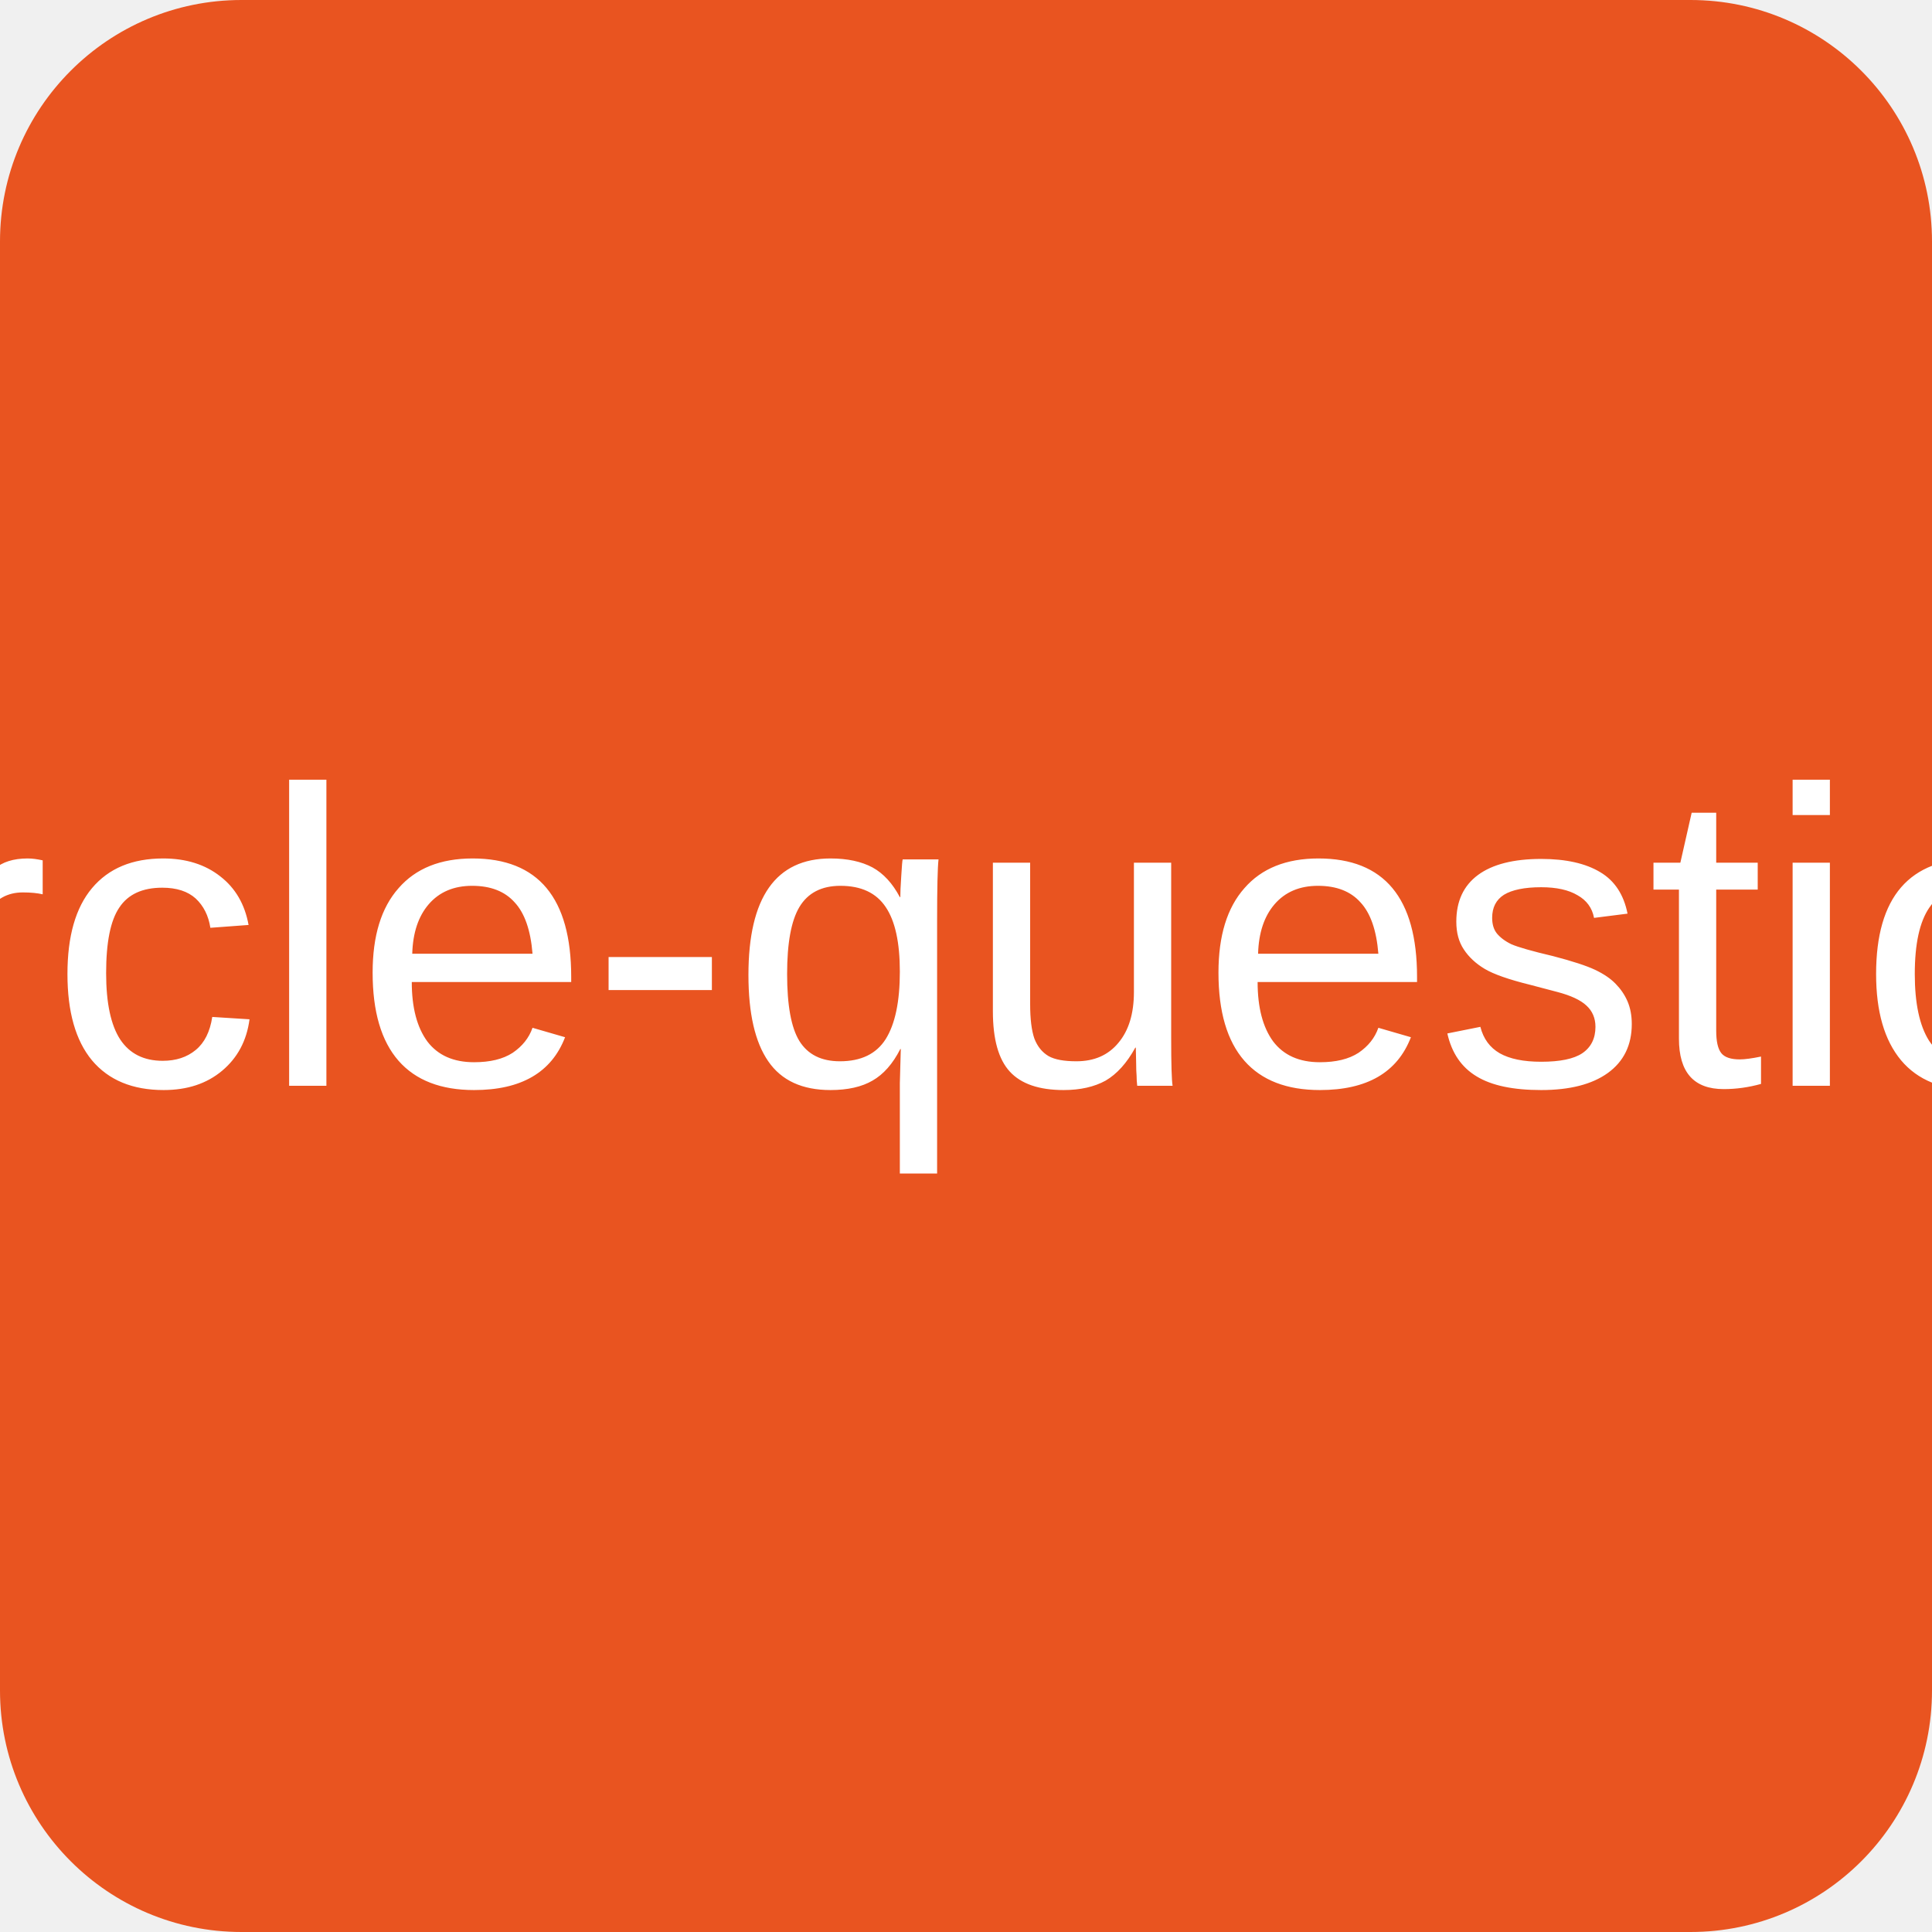
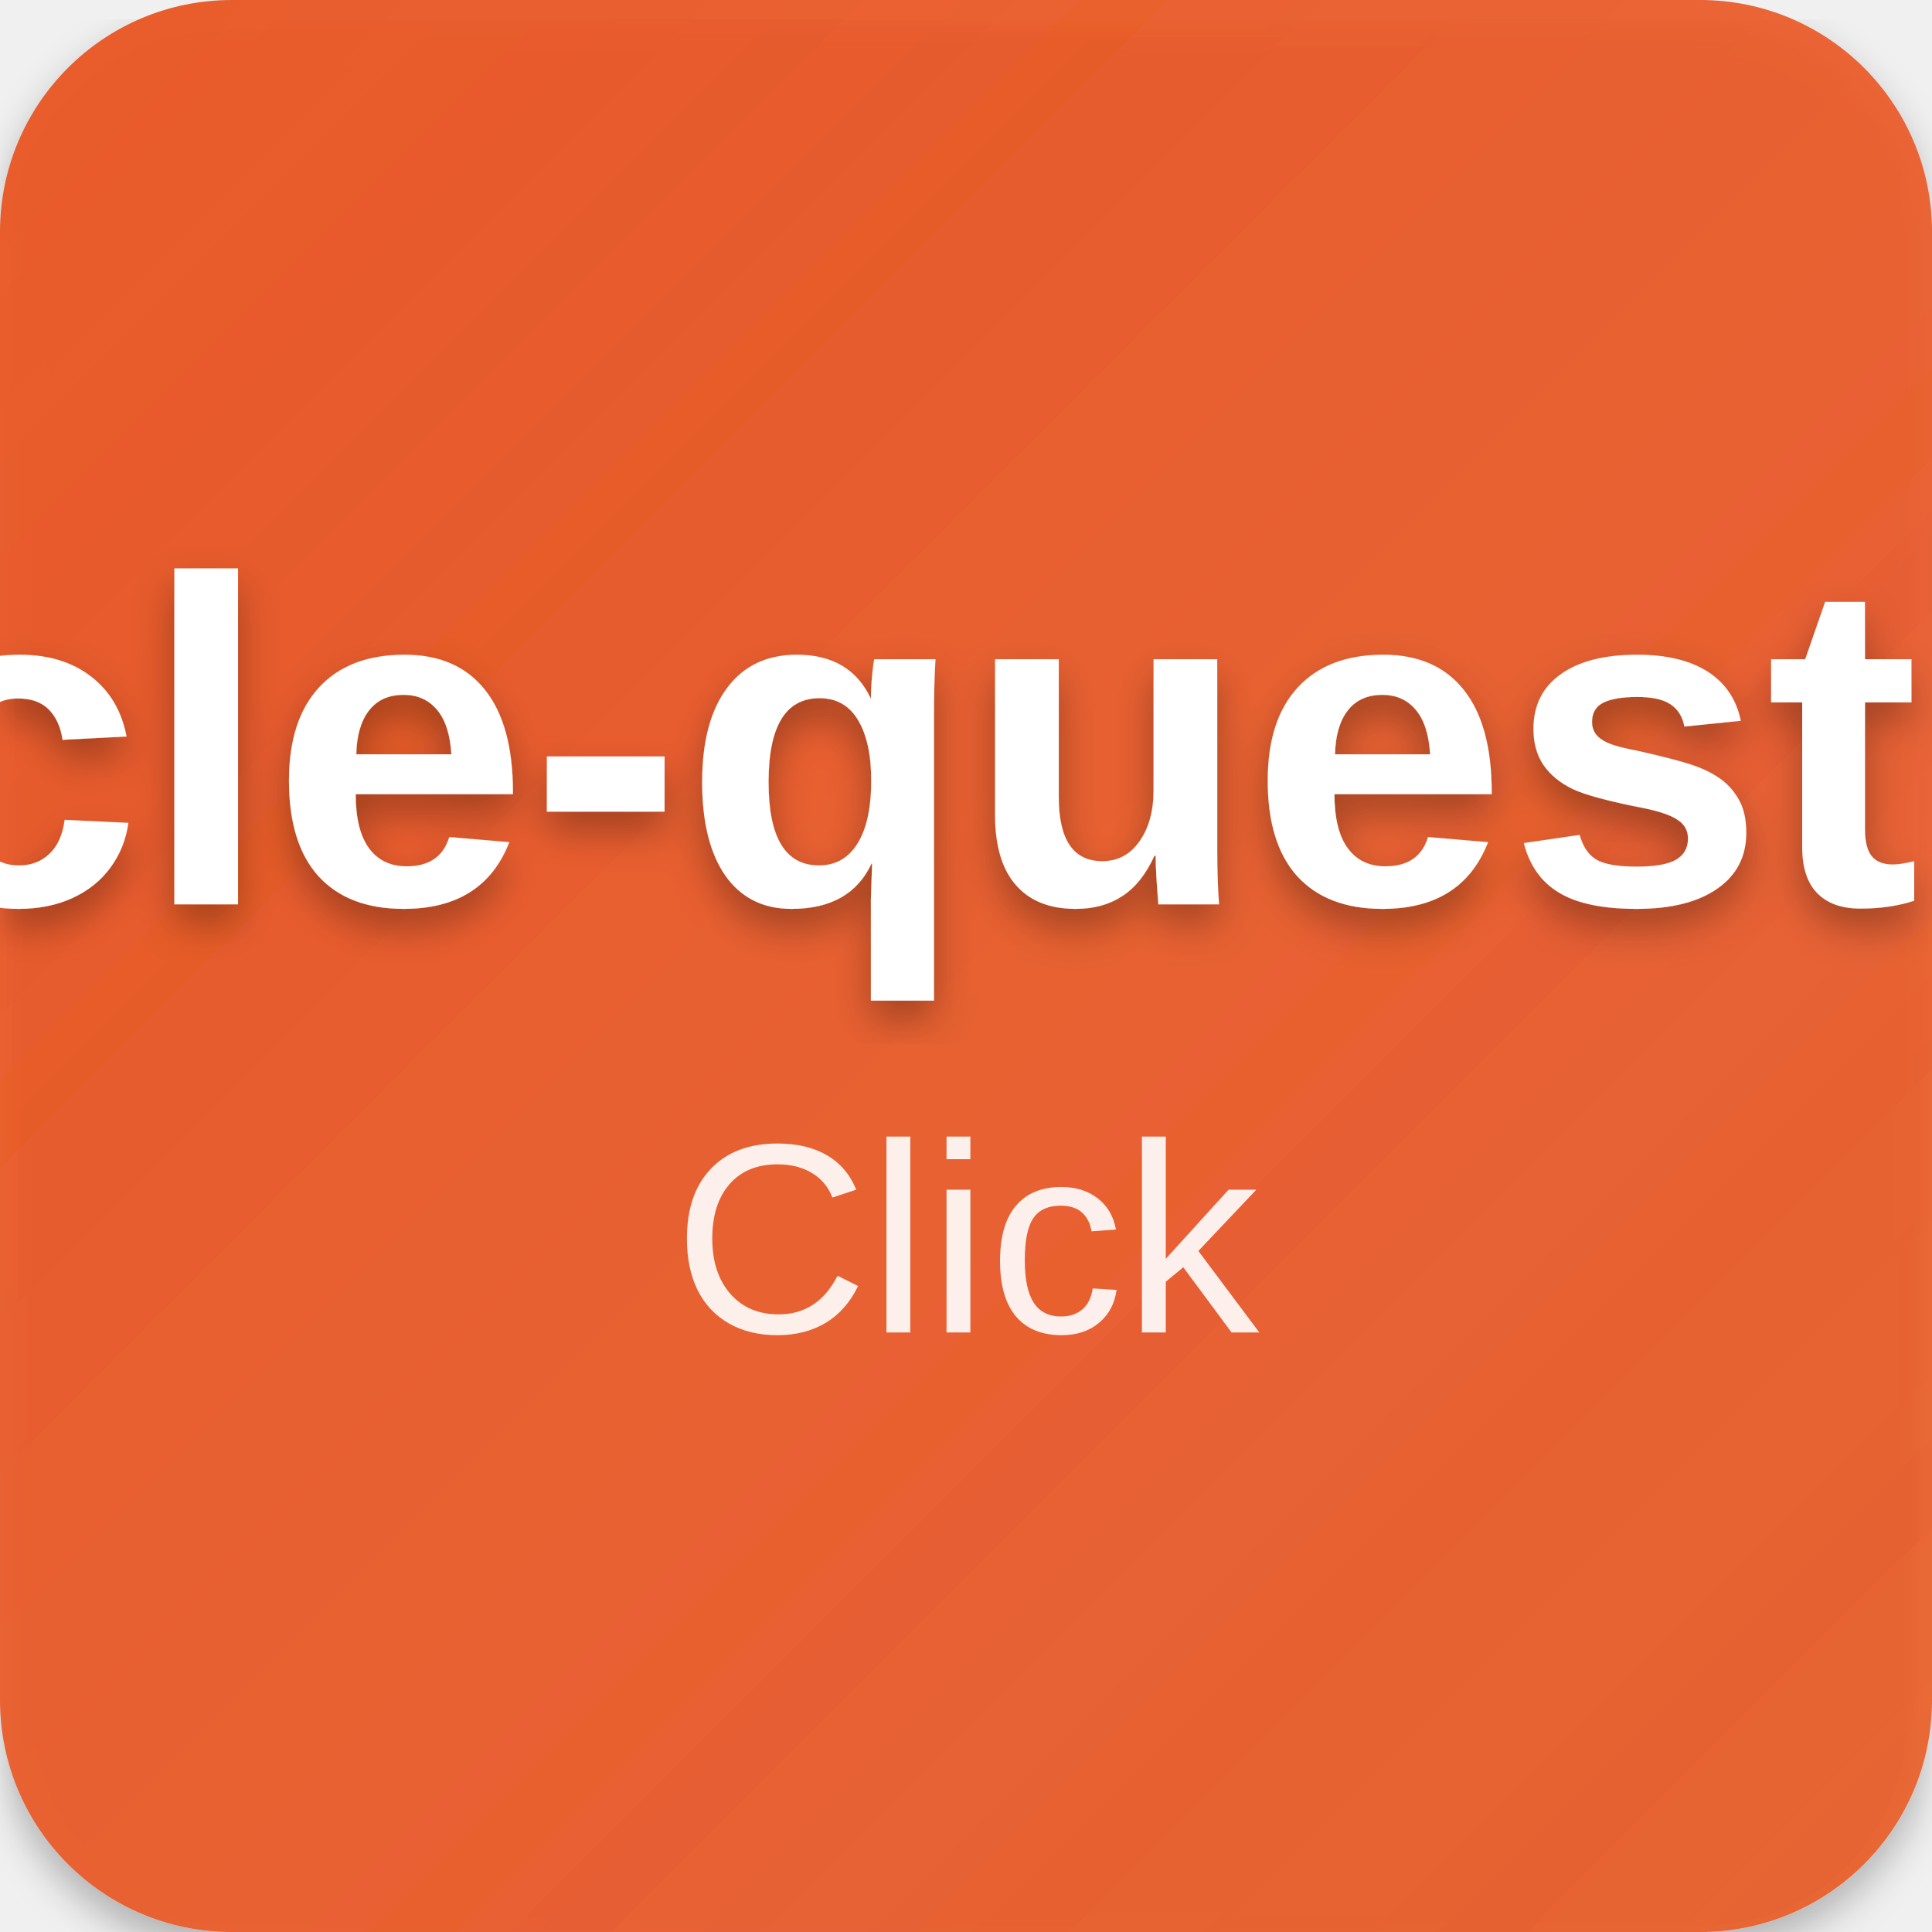
- <svg xmlns="http://www.w3.org/2000/svg" width="64" height="64">
-   <rect width="64" height="64" fill="rgb(233, 84, 32)" rx="8" />
-   <text x="32" y="32" font-family="Arial" font-size="14" fill="white" text-anchor="middle" dominant-baseline="middle">
-     circle-question
-   </text>
+ <svg xmlns="http://www.w3.org/2000/svg" width="100%" height="100%" viewBox="0 0 100 100">
+   <defs>
+     <linearGradient id="grad_circle-question" x1="0%" y1="0%" x2="100%" y2="100%">
+       <stop offset="0%" style="stop-color:rgb(233, 84, 32);stop-opacity:0.95" />
+       <stop offset="100%" style="stop-color:rgb(233, 84, 32);stop-opacity:0.85" />
+     </linearGradient>
+     <filter id="shadow_circle-question">
+       <feDropShadow dx="0" dy="1" stdDeviation="1" flood-opacity="0.3" />
+     </filter>
+   </defs>
+   <rect width="100" height="100" rx="12" fill="url(#grad_circle-question)" filter="url(#shadow_circle-question)" />
+   <g transform="translate(50,50)" text-anchor="middle" dominant-baseline="middle">
+     <text y="-10" font-family="Arial, sans-serif" font-size="24" font-weight="bold" fill="white" filter="url(#shadow_circle-question)">circle-question</text>
+     <text y="15" font-family="Arial, sans-serif" font-size="14" fill="white" opacity="0.9">Click</text>
+   </g>
</svg>
